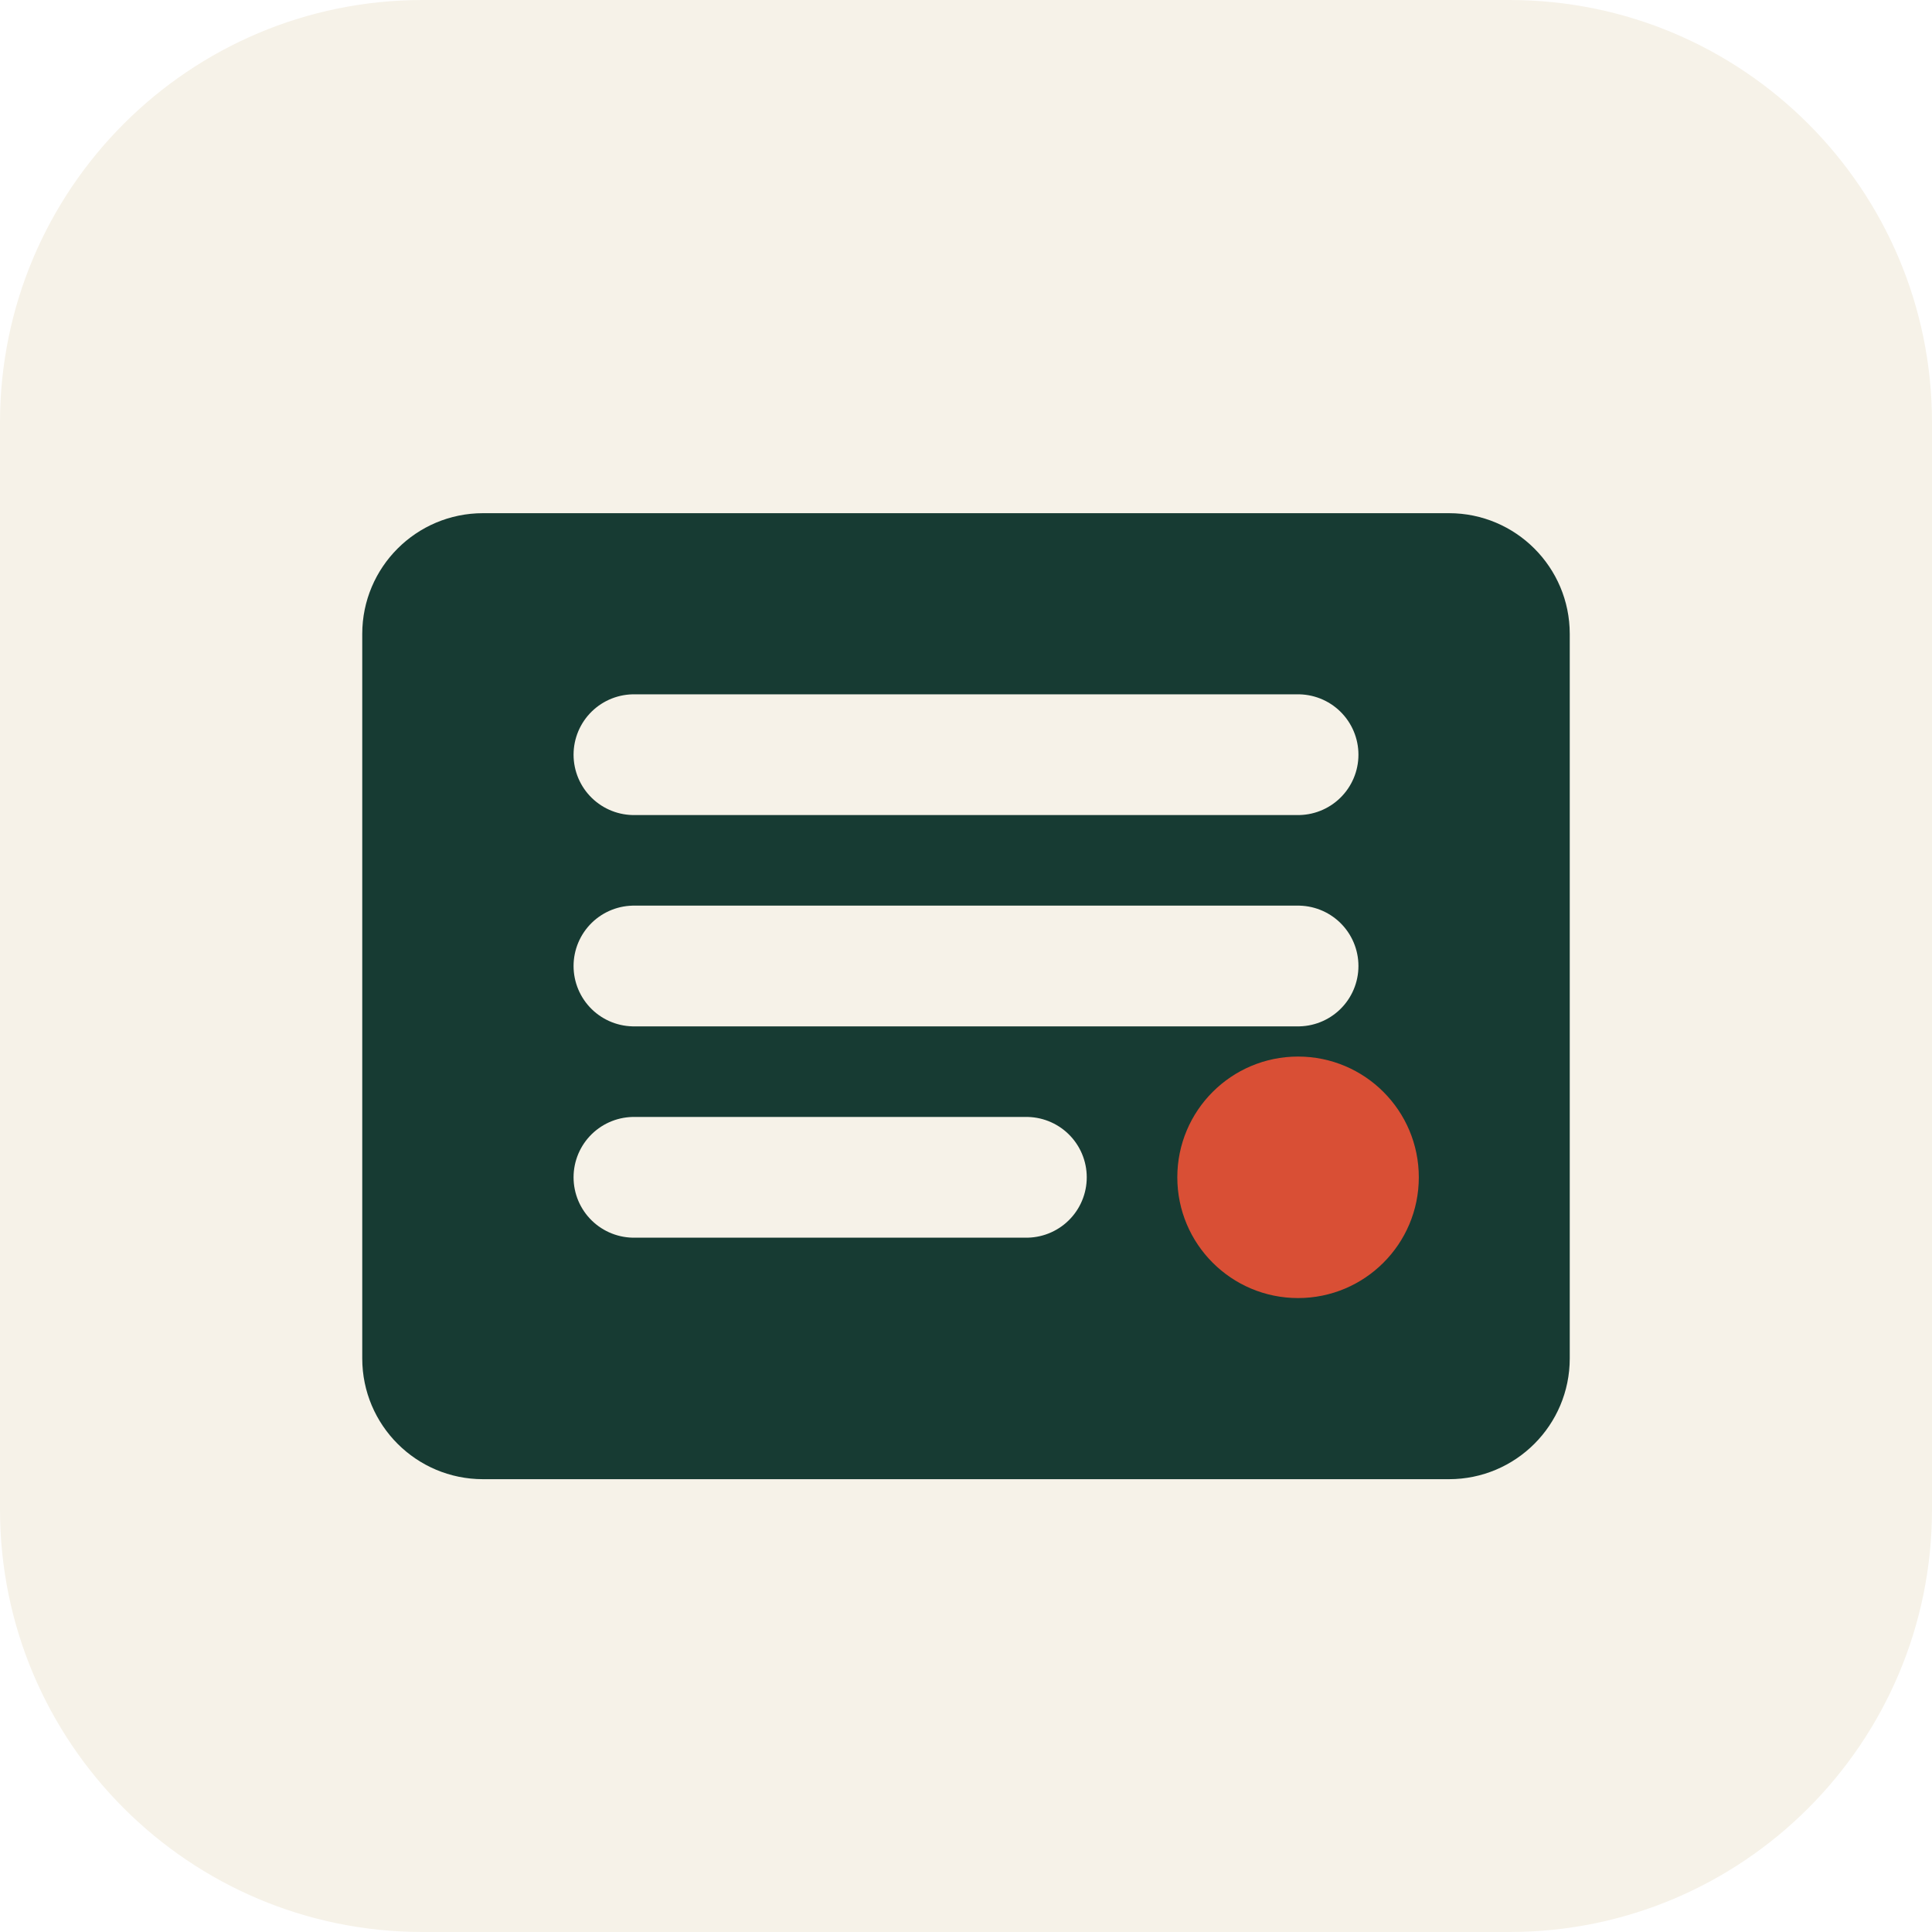
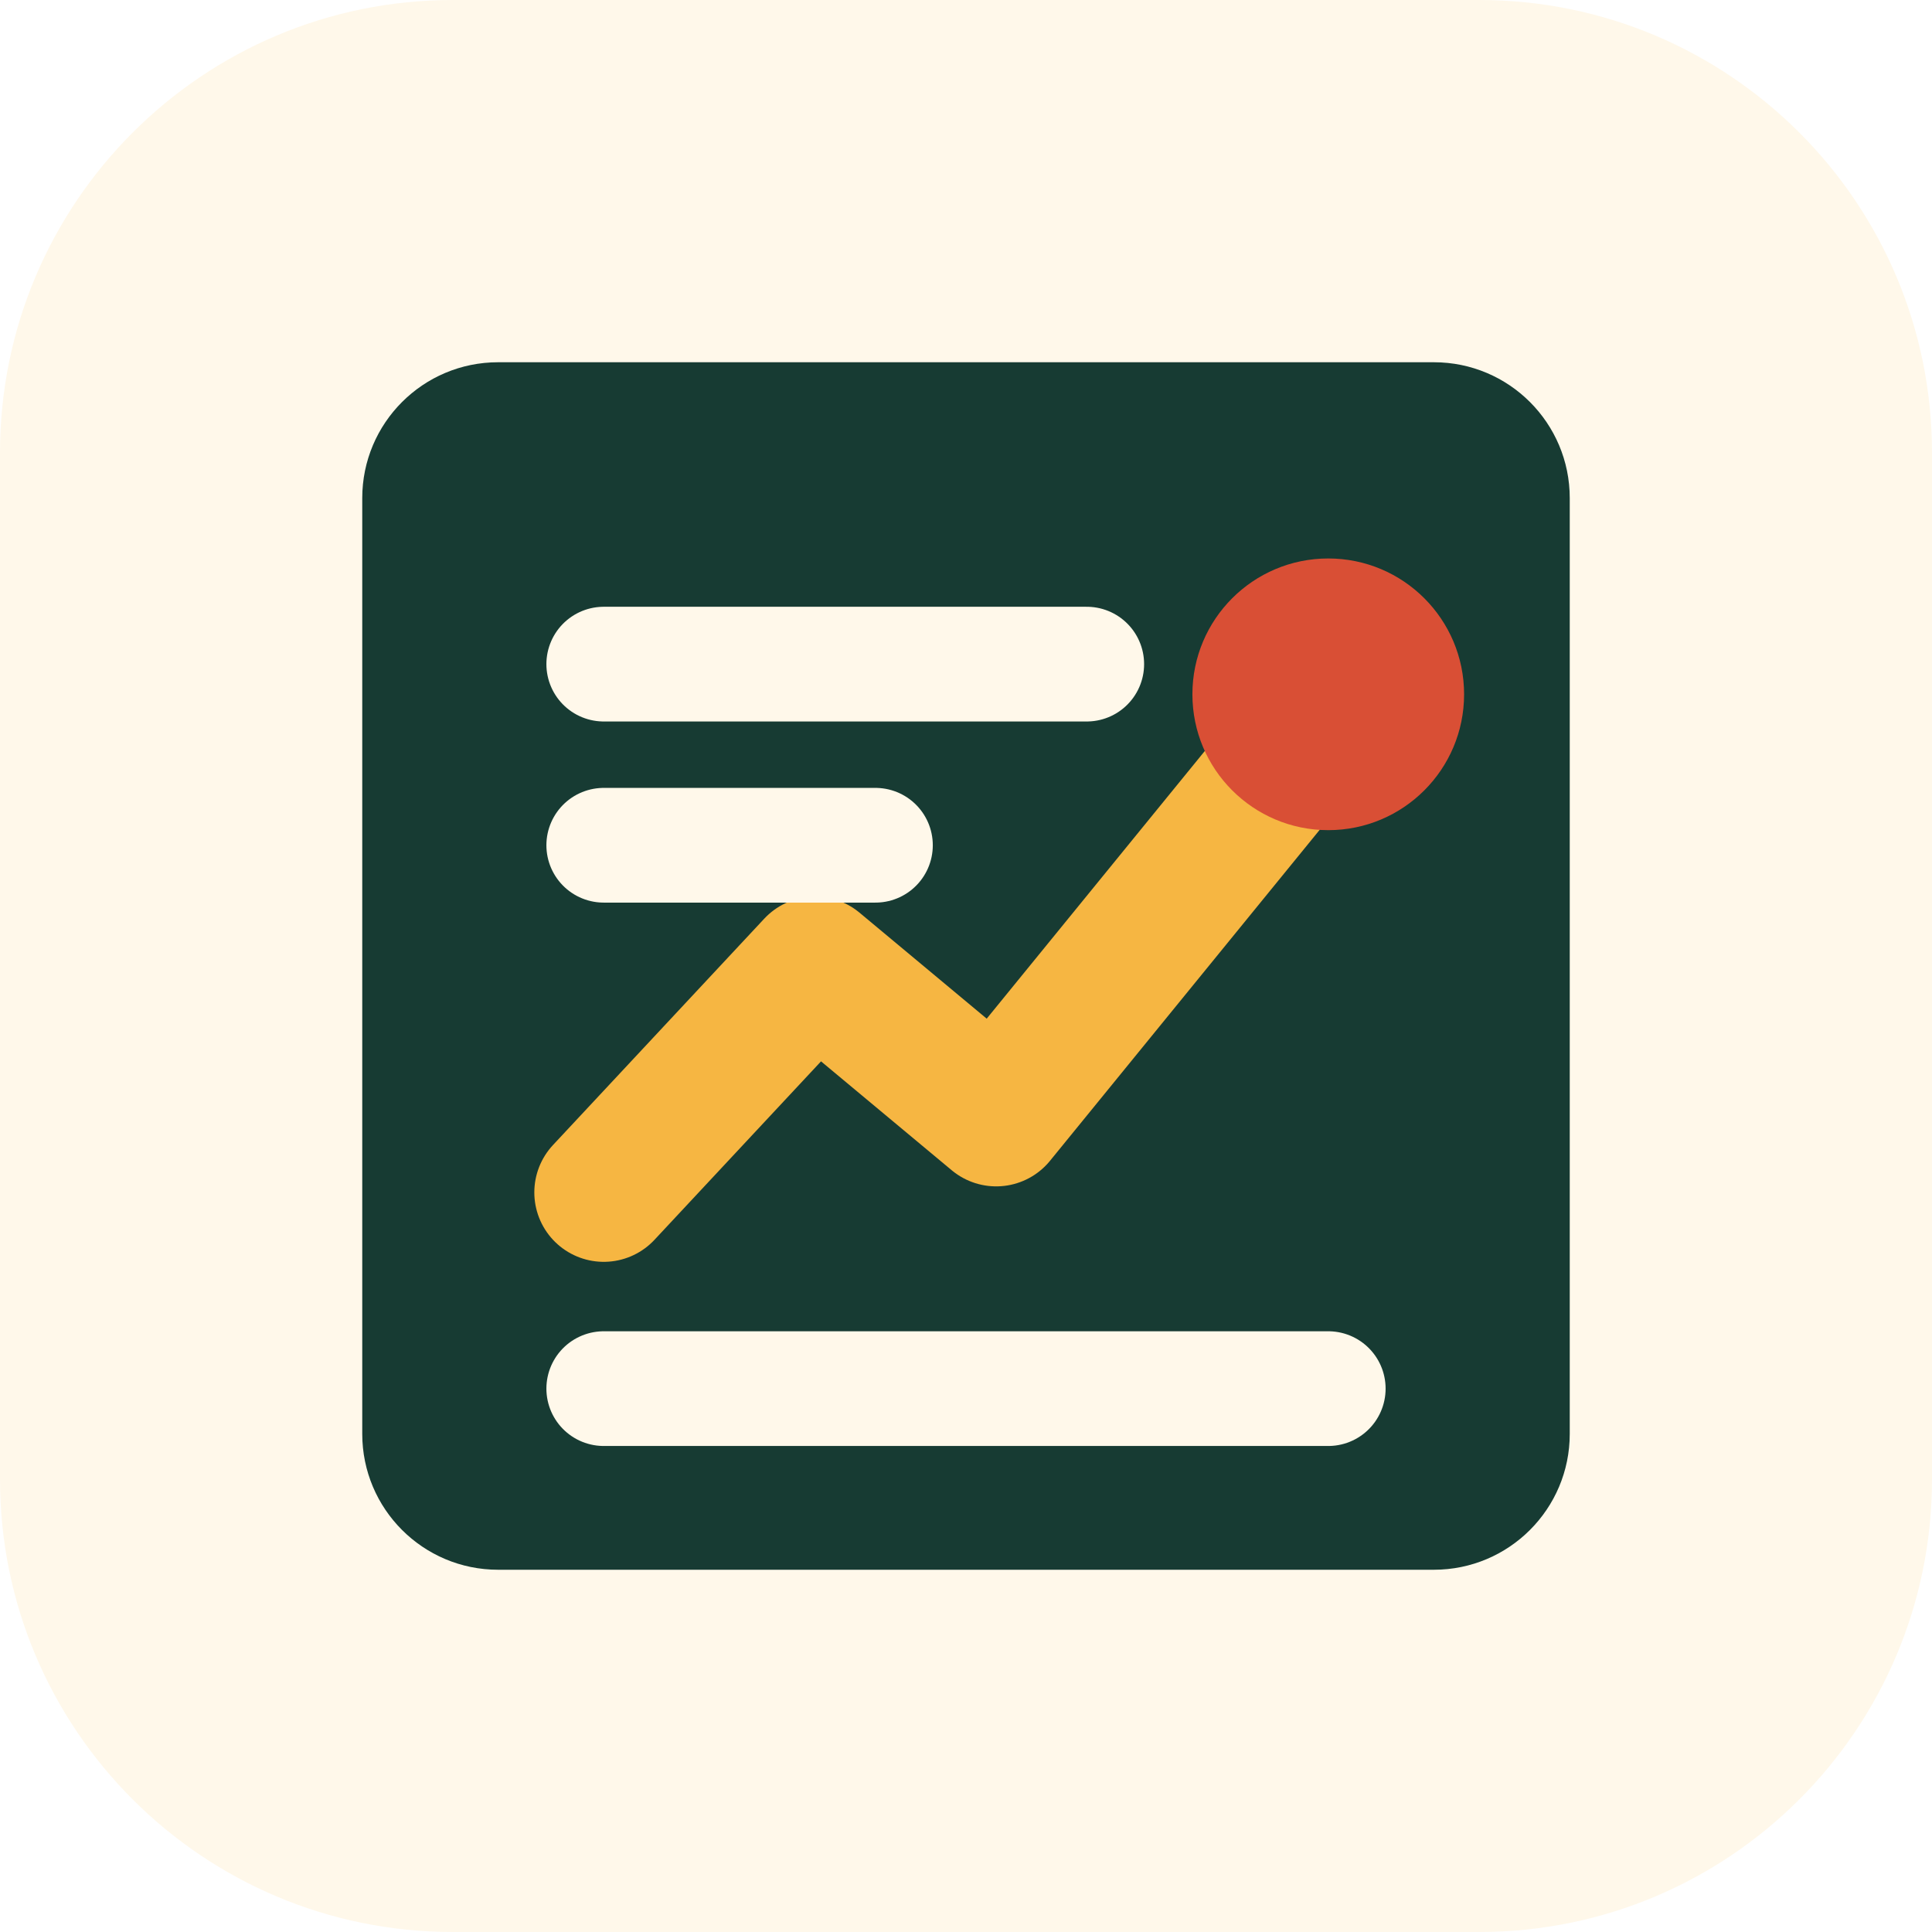
<svg xmlns="http://www.w3.org/2000/svg" viewBox="0 0 64 64" role="img" aria-label="Daily News">
-   <rect width="64" height="64" rx="14" fill="#f6f2e8" />
-   <path d="M16 17h32a4 4 0 0 1 4 4v24a4 4 0 0 1-4 4H16a4 4 0 0 1-4-4V21a4 4 0 0 1 4-4Z" fill="#173b33" />
-   <path d="M21 25h22M21 32h22M21 39h13" stroke="#f6f2e8" stroke-width="4" stroke-linecap="round" />
-   <circle cx="43" cy="39" r="4" fill="#d94f35" />
+   <rect width="64" height="64" rx="15" fill="#fff8ea" />
+   <path d="M12 16.5A4.5 4.5 0 0 1 16.5 12h31A4.5 4.5 0 0 1 52 16.5v31a4.5 4.5 0 0 1-4.5 4.5h-31A4.5 4.5 0 0 1 12 47.5z" fill="#173b33" />
+   <path d="M20 39.5 27 32l6 5 11-13.5" fill="none" stroke="#f6b642" stroke-width="4.6" stroke-linecap="round" stroke-linejoin="round" />
+   <path d="M20 22h16M20 28h9M20 46h24" stroke="#fff8ea" stroke-width="3.8" stroke-linecap="round" />
+   <circle cx="44" cy="23" r="4.5" fill="#d94f35" />
</svg>
